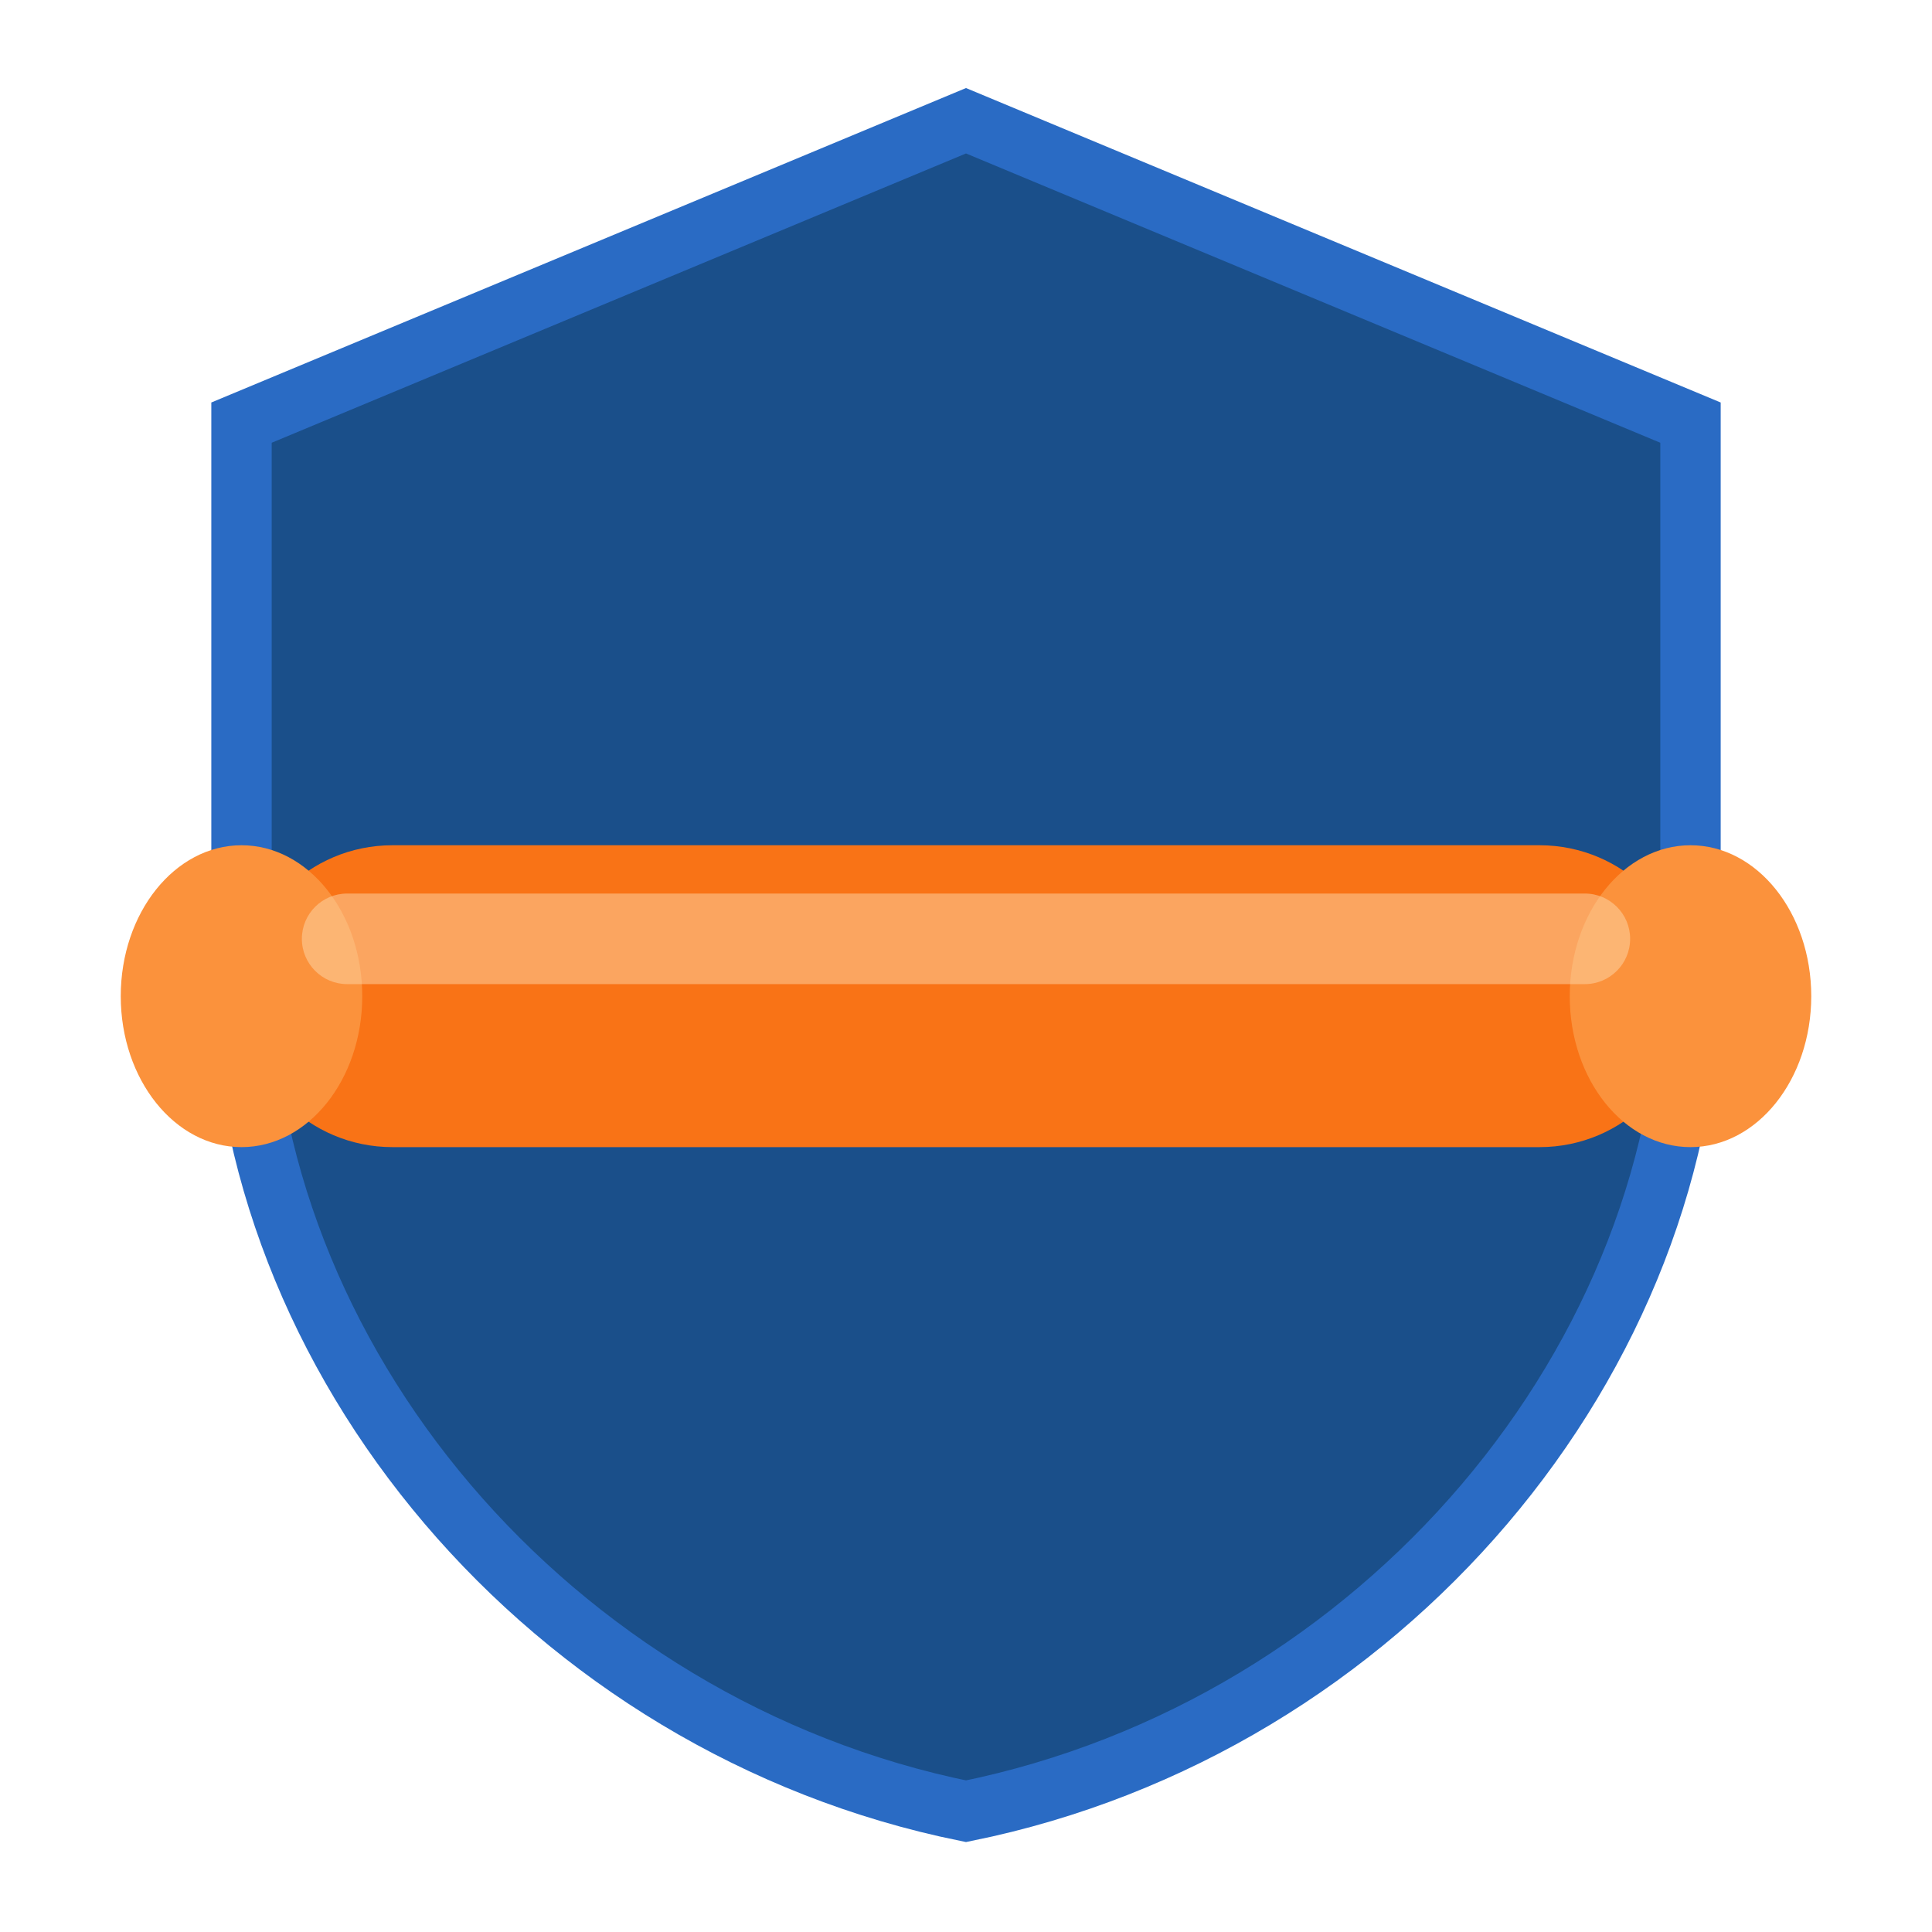
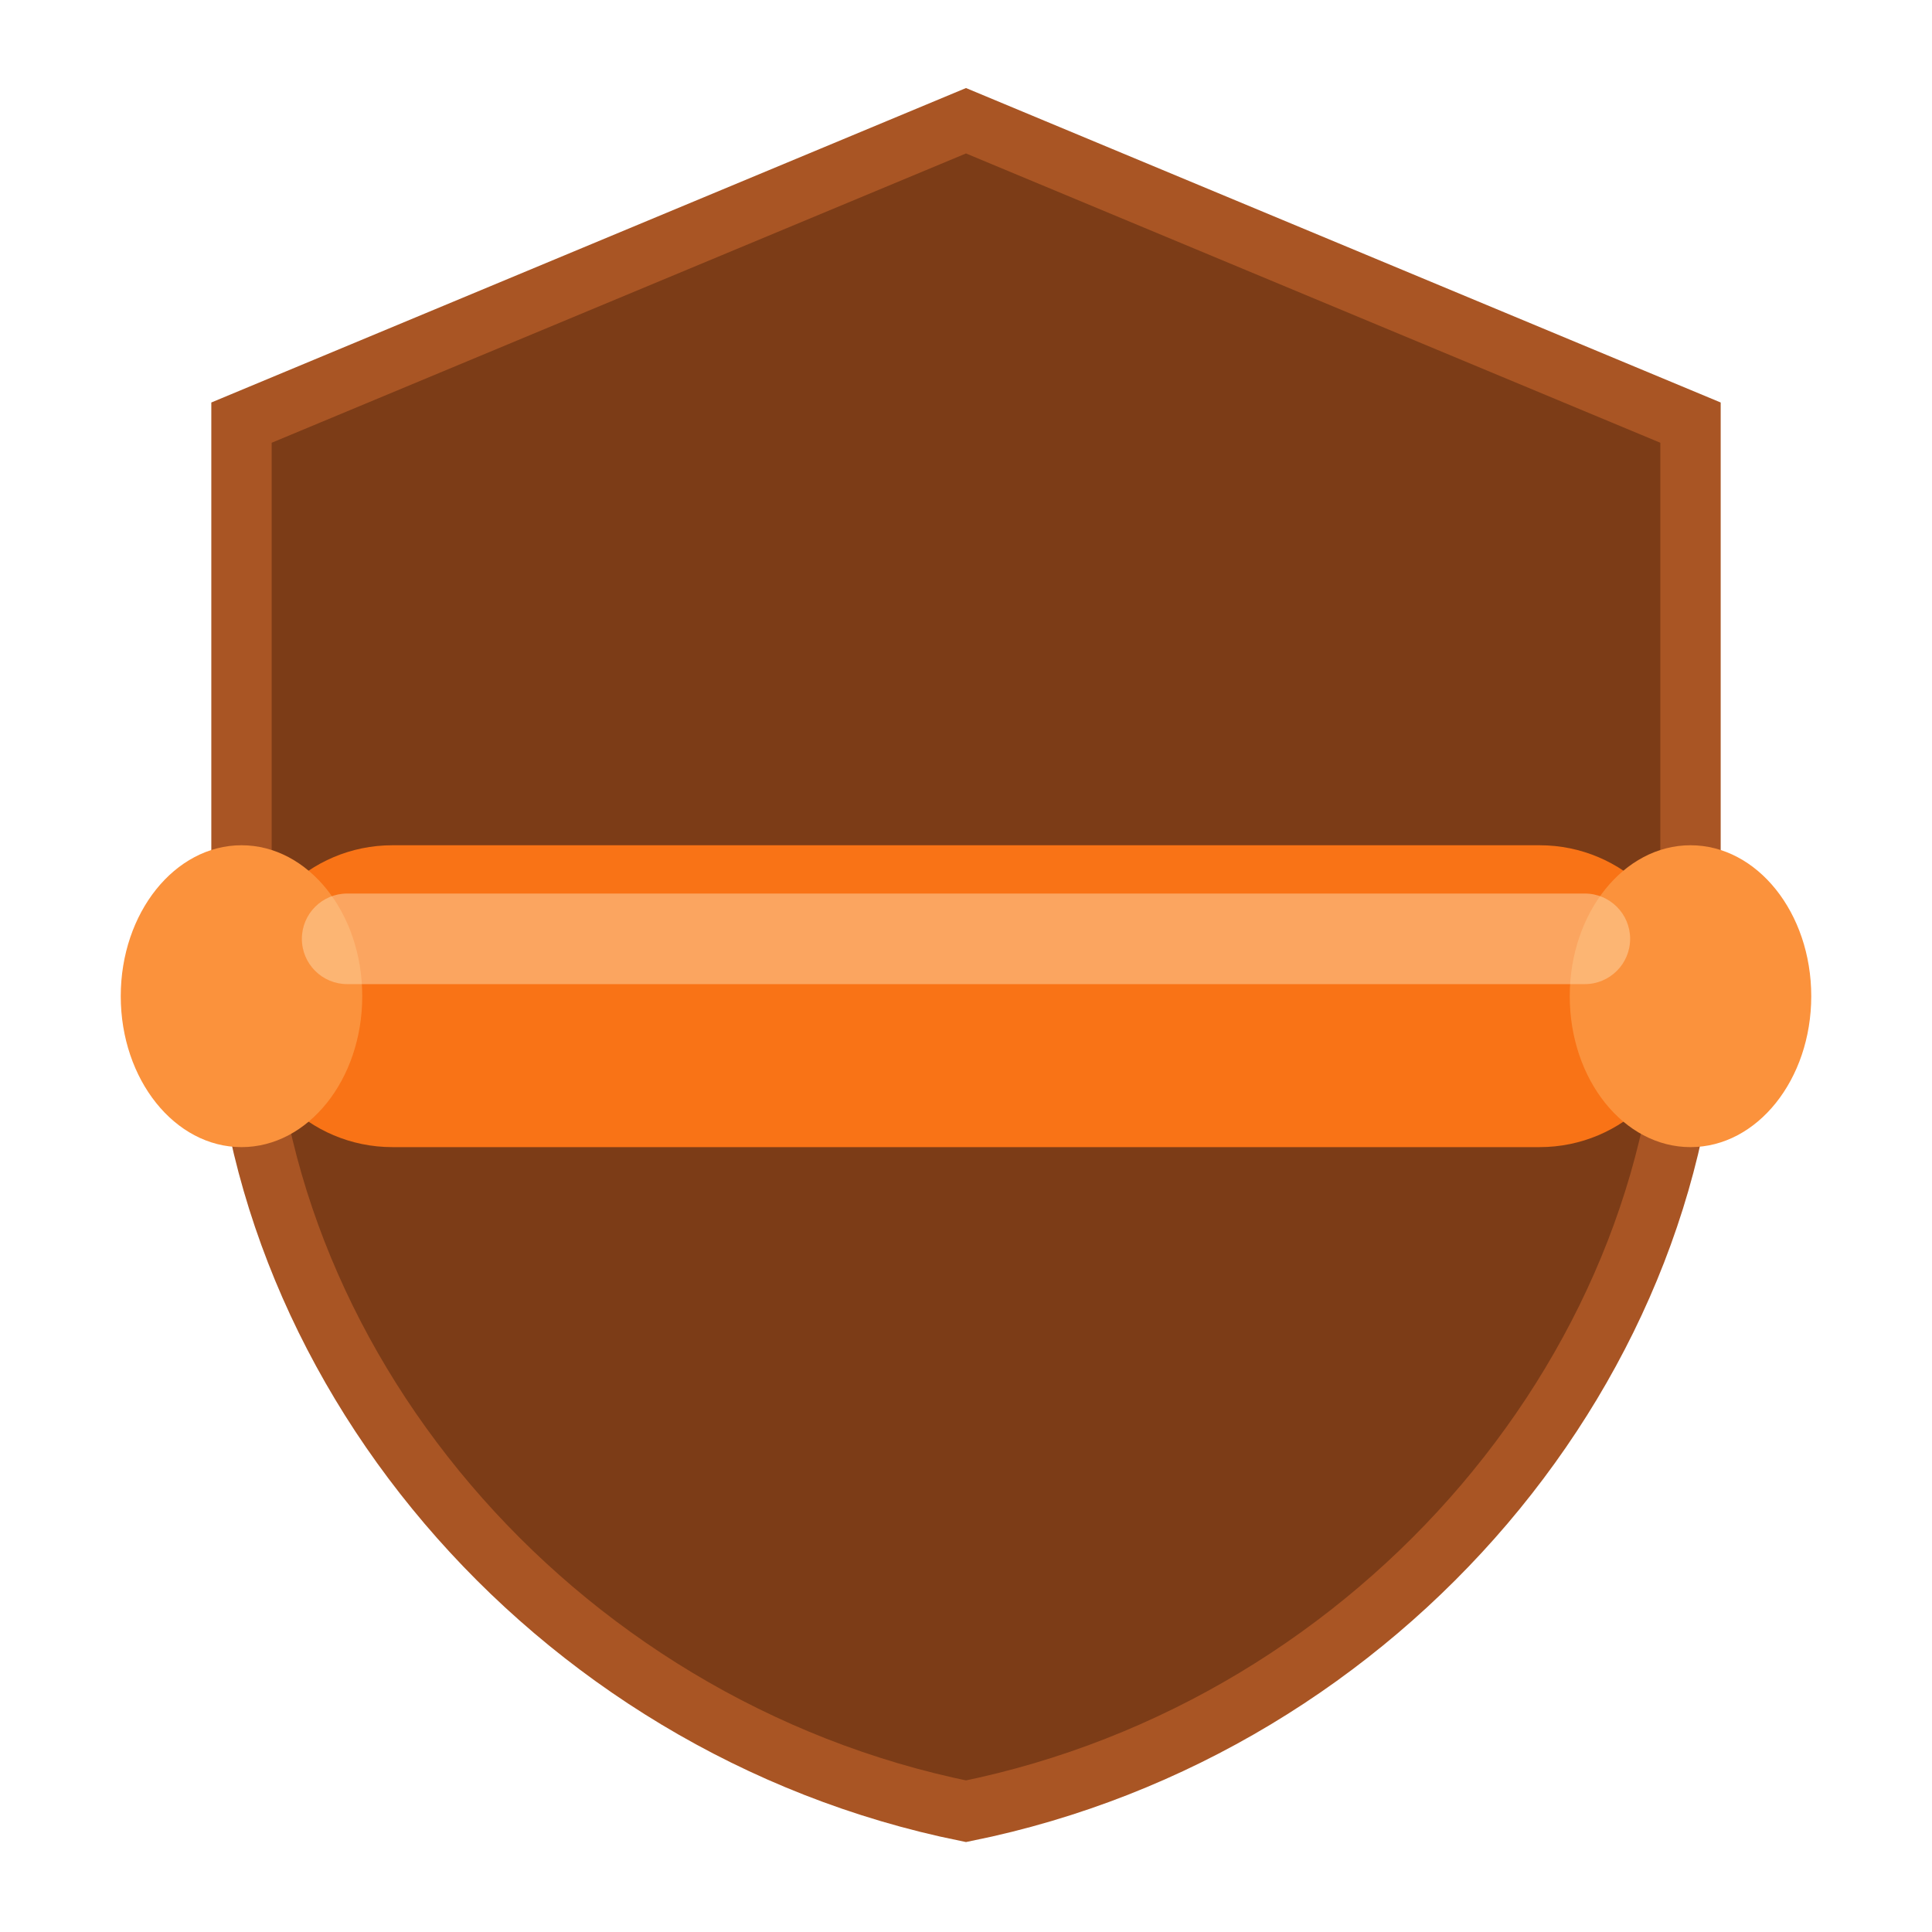
<svg xmlns="http://www.w3.org/2000/svg" viewBox="0 0 32 32" fill="none">
-   <path d="M16 2L4 7v9c0 6.5 5.1 12.6 12 14 6.9-1.4 12-7.5 12-14V7L16 2z" fill="#1a4f8a" />
-   <path d="M16 2L4 7v9c0 6.5 5.1 12.6 12 14 6.9-1.4 12-7.5 12-14V7L16 2z" fill="none" stroke="#2a6bc4" stroke-width="1" />
+   <path d="M16 2L4 7v9c0 6.5 5.1 12.6 12 14 6.9-1.4 12-7.5 12-14V7L16 2z" fill="#7C3C17" />
+   <path d="M16 2L4 7v9c0 6.5 5.1 12.6 12 14 6.9-1.4 12-7.5 12-14V7L16 2z" fill="none" stroke="#A95524" stroke-width="1" />
  <rect x="4" y="14" width="24" height="5" rx="2.5" fill="#f97316" />
  <ellipse cx="4" cy="16.5" rx="2" ry="2.5" fill="#fb923c" />
  <ellipse cx="28" cy="16.5" rx="2" ry="2.5" fill="#fb923c" />
  <rect x="5" y="14.8" width="22" height="1.5" rx="0.75" fill="#fed7aa" opacity="0.5" />
</svg>
